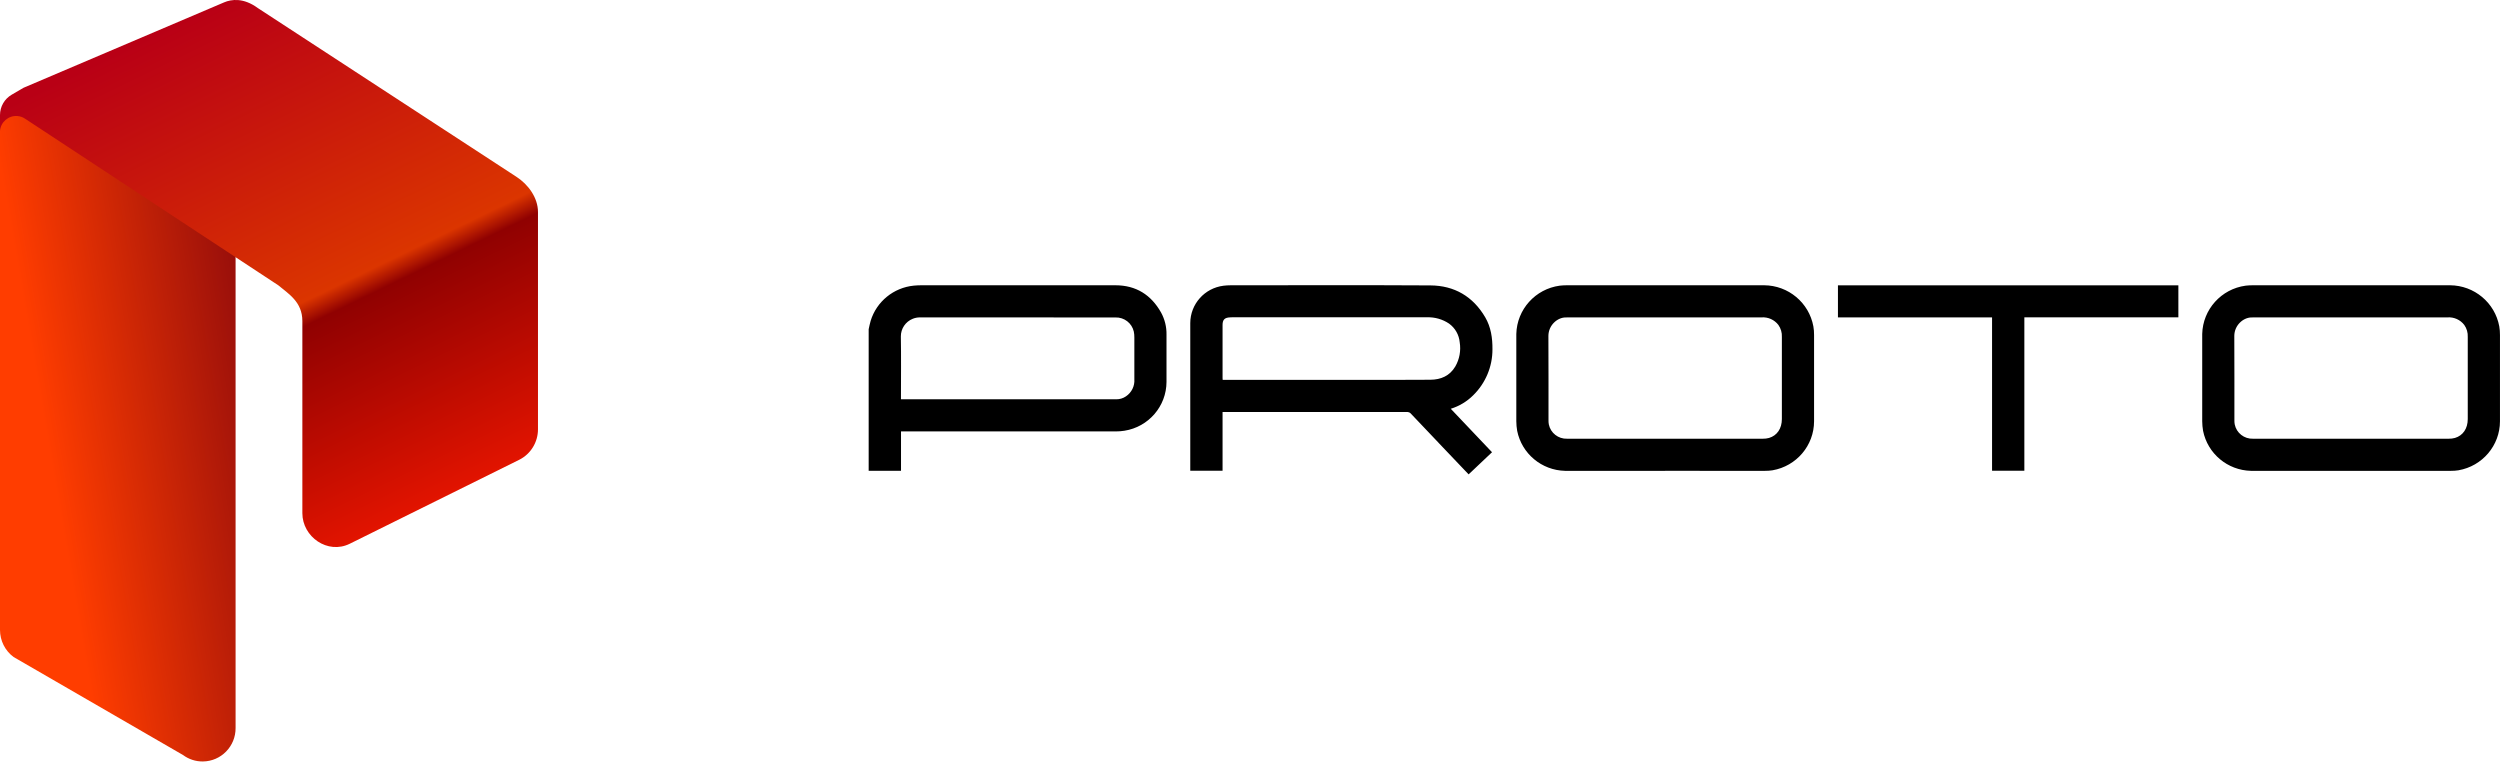
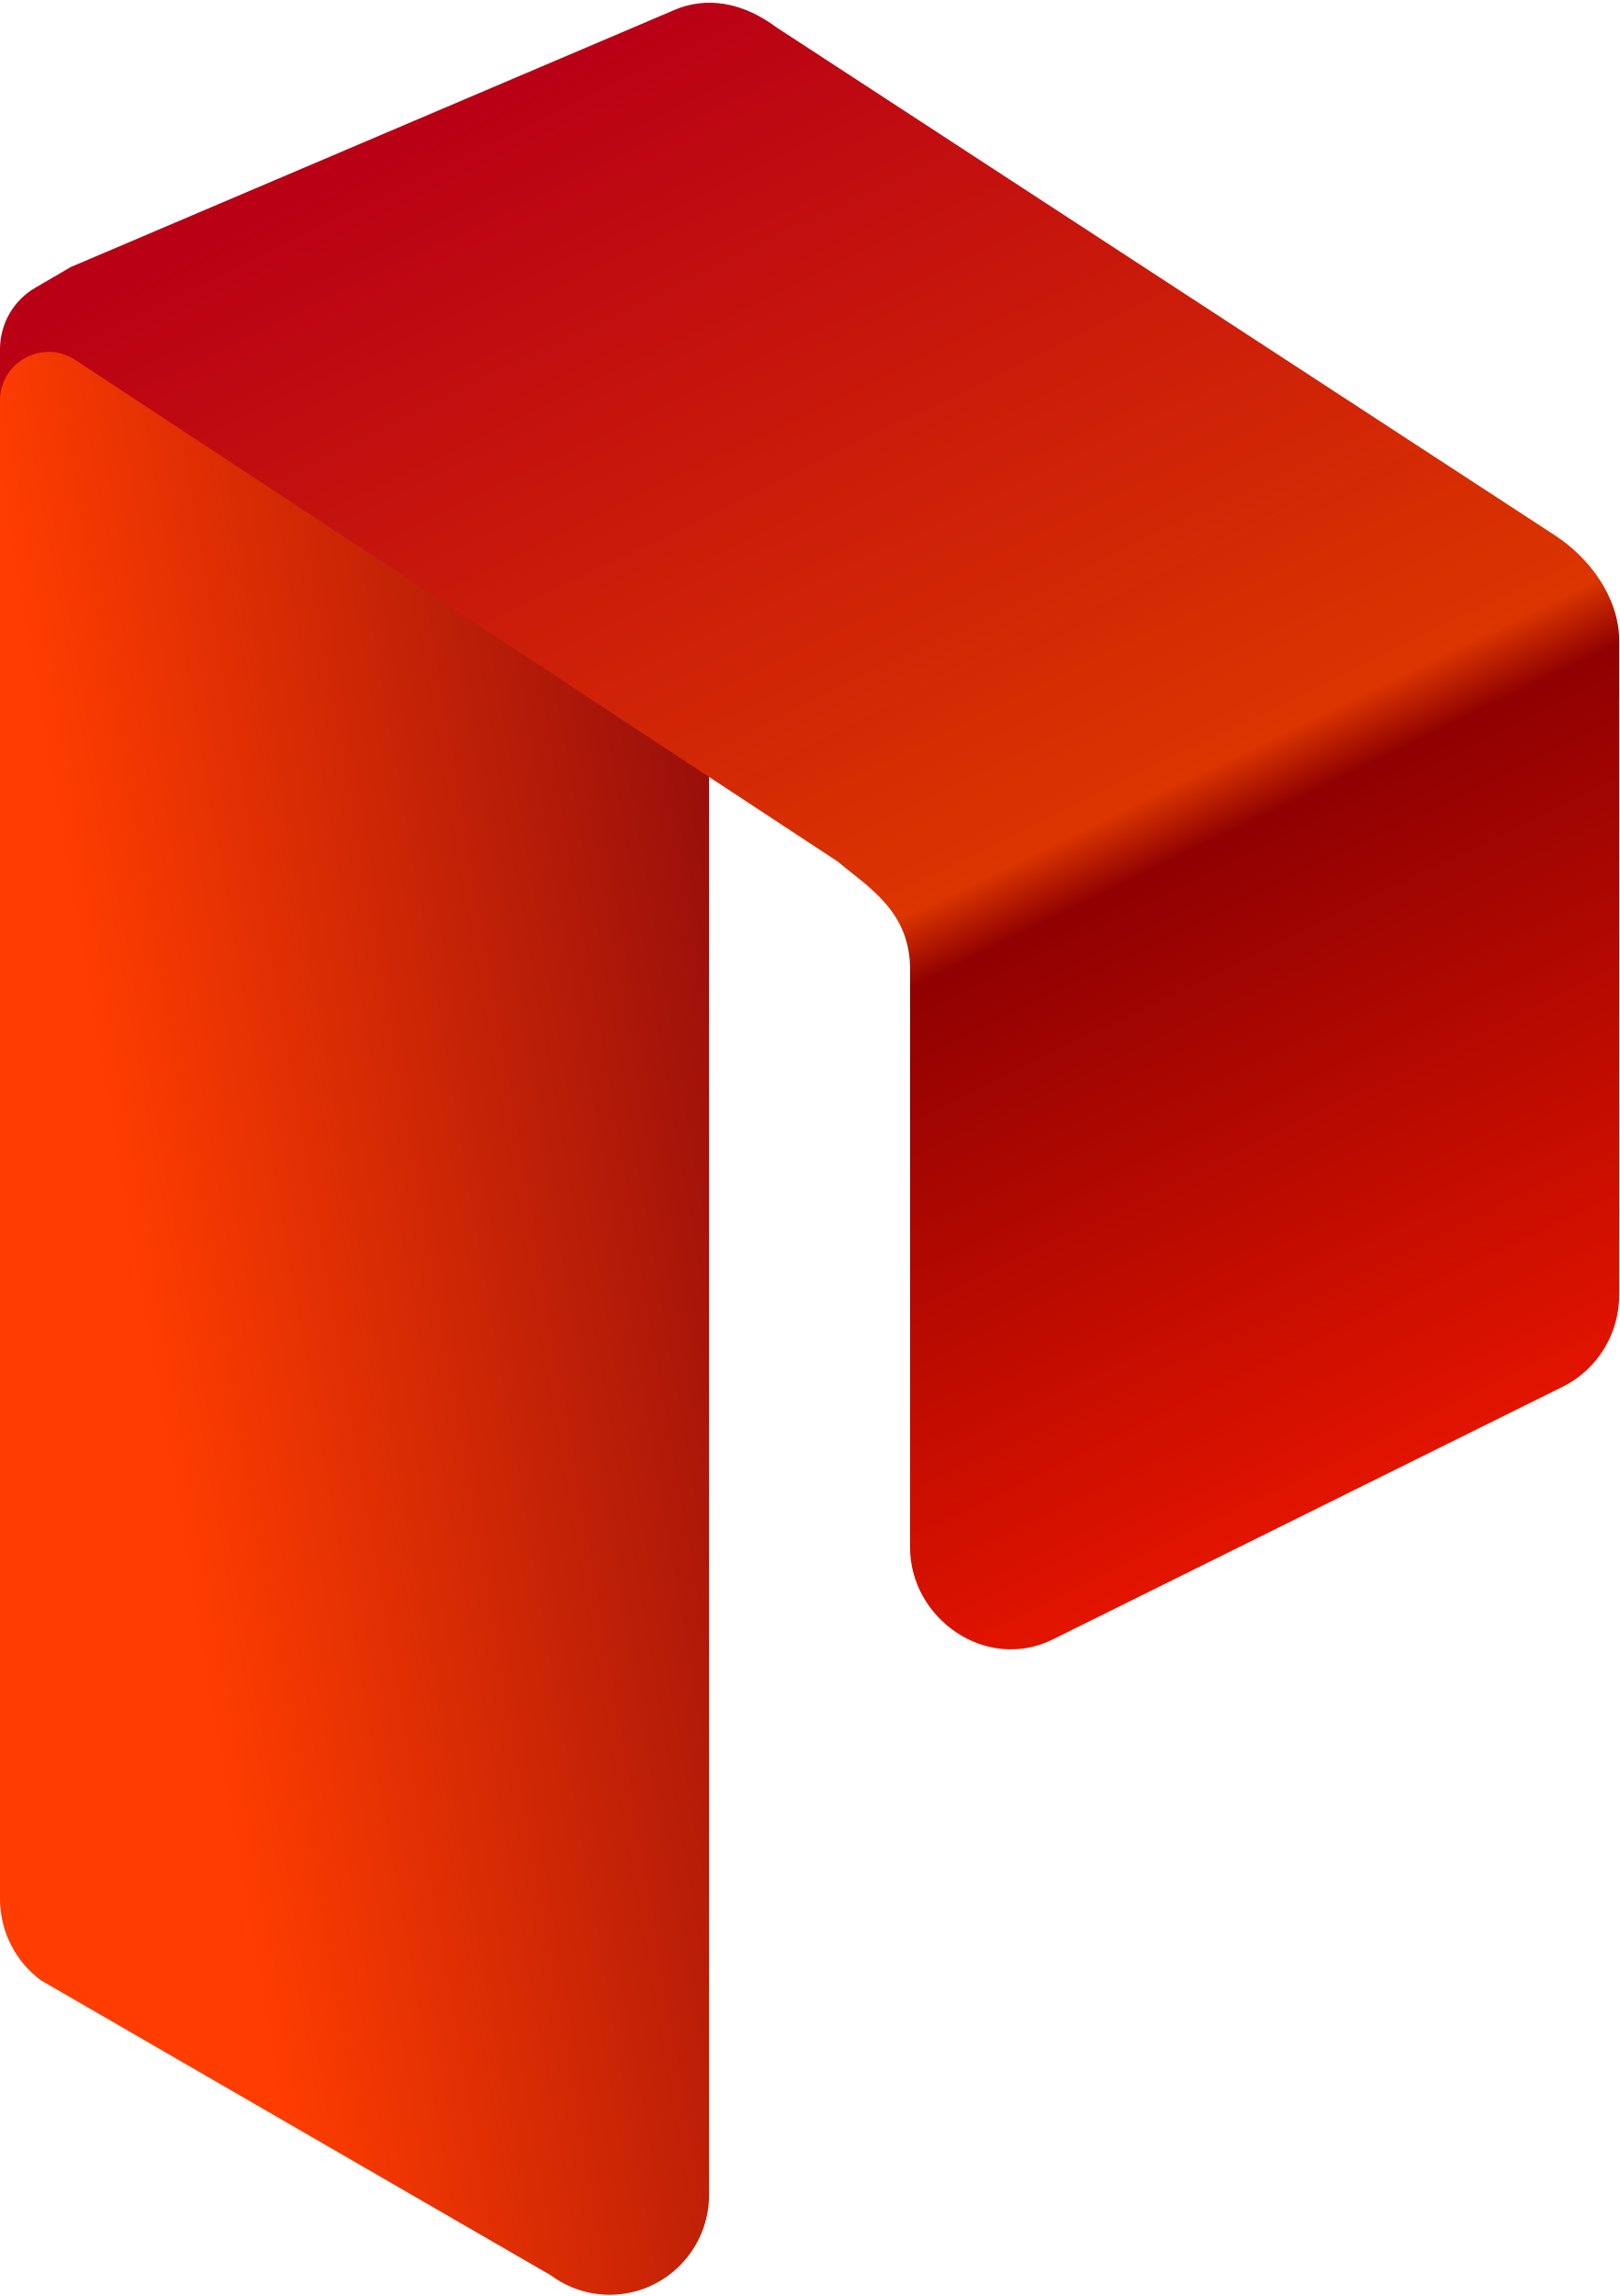
- <svg xmlns="http://www.w3.org/2000/svg" width="158" height="49" viewBox="0 0 158 49" fill="none" role="img">
-   <path fill="#000" id="logo-text" d="M90.926 27.993C90.33 27.367 89.738 26.737 89.141 26.114C89.094 26.069 89.031 26.043 88.966 26.04C85.106 26.037 81.245 26.037 77.386 26.04L77.266 26.037V29.749H75.225V20.42C75.228 19.217 76.129 18.205 77.331 18.057C77.477 18.039 77.625 18.03 77.771 18.03C81.981 18.03 86.192 18.013 90.401 18.038C91.915 18.046 93.095 18.737 93.866 20.053C94.229 20.674 94.33 21.369 94.323 22.08C94.326 23.171 93.887 24.217 93.106 24.982C92.711 25.376 92.224 25.668 91.689 25.835L94.296 28.581L92.817 29.98C92.18 29.309 91.555 28.654 90.924 27.993H90.926ZM77.734 20.058C77.398 20.072 77.266 20.207 77.266 20.536V23.895C77.266 23.929 77.269 23.959 77.273 24.006H86.006C87.472 24.006 88.939 24.013 90.405 24C91.062 23.994 91.622 23.759 91.975 23.162C92.241 22.701 92.339 22.162 92.254 21.637C92.212 21.164 91.968 20.732 91.581 20.452C91.17 20.175 90.68 20.036 90.184 20.053H77.859C77.818 20.053 77.775 20.053 77.734 20.058ZM105.234 29.757H98.912C97.432 29.723 96.174 28.671 95.885 27.227C95.85 27.029 95.833 26.827 95.831 26.626C95.828 24.784 95.828 22.944 95.831 21.106C95.869 19.556 97.032 18.263 98.577 18.054C98.723 18.038 98.871 18.029 99.017 18.029H111.494C113.024 18.039 114.33 19.13 114.605 20.626C114.636 20.806 114.651 20.99 114.649 21.173C114.652 22.989 114.652 24.807 114.649 26.623C114.648 28.153 113.539 29.461 112.022 29.723C111.867 29.747 111.71 29.759 111.554 29.757C110.696 29.757 109.839 29.757 108.982 29.757C107.732 29.757 106.483 29.757 105.234 29.756V29.757ZM97.859 21.234C97.874 23.005 97.859 24.777 97.865 26.546C97.862 26.638 97.869 26.73 97.885 26.82C97.995 27.364 98.484 27.748 99.041 27.727H111.409C111.542 27.73 111.675 27.713 111.804 27.678C112.309 27.529 112.613 27.086 112.614 26.485C112.617 24.755 112.617 23.024 112.614 21.297C112.629 21.025 112.55 20.757 112.393 20.535C112.143 20.209 111.745 20.03 111.334 20.058C107.273 20.063 103.21 20.063 99.149 20.058C99.098 20.058 99.048 20.065 98.997 20.062C98.982 20.062 98.968 20.062 98.952 20.062C98.427 20.062 97.859 20.555 97.859 21.234ZM148.583 29.757H142.261C140.781 29.723 139.523 28.671 139.234 27.227C139.199 27.029 139.182 26.827 139.18 26.626C139.177 24.784 139.177 22.944 139.18 21.106C139.218 19.557 140.381 18.263 141.926 18.054C142.072 18.038 142.22 18.029 142.367 18.029H154.843C156.373 18.039 157.679 19.13 157.954 20.626C157.985 20.806 158 20.99 157.998 21.173C158.001 22.989 158.001 24.807 157.998 26.623C157.997 28.153 156.888 29.461 155.371 29.723C155.216 29.747 155.059 29.759 154.903 29.757C154.064 29.757 153.226 29.757 152.388 29.757C151.119 29.757 149.85 29.757 148.581 29.757H148.583ZM141.208 21.234C141.223 23.005 141.208 24.777 141.214 26.546C141.211 26.638 141.218 26.73 141.234 26.82C141.344 27.364 141.833 27.748 142.39 27.727H154.758C154.891 27.73 155.024 27.713 155.153 27.678C155.658 27.529 155.962 27.086 155.962 26.485C155.965 24.755 155.965 23.024 155.962 21.297C155.976 21.025 155.898 20.757 155.741 20.535C155.491 20.209 155.093 20.03 154.682 20.058C150.621 20.063 146.558 20.063 142.497 20.058C142.447 20.058 142.396 20.065 142.346 20.062C142.331 20.062 142.317 20.062 142.301 20.062C141.776 20.062 141.208 20.555 141.208 21.234ZM54.9 29.756V20.808C54.941 20.631 54.972 20.452 55.025 20.277C55.399 19.057 56.474 18.18 57.752 18.052C57.908 18.038 58.065 18.029 58.221 18.029H70.491C71.795 18.029 72.749 18.632 73.38 19.752C73.615 20.181 73.733 20.664 73.723 21.153V24.138C73.717 25.675 72.591 26.983 71.062 27.223C70.88 27.252 70.696 27.266 70.513 27.266H56.944V29.753H54.9V29.756ZM57.69 20.145C57.229 20.329 56.929 20.774 56.934 21.267C56.956 22.534 56.941 23.801 56.941 25.067V25.235H70.547C70.765 25.238 70.978 25.174 71.158 25.051C71.518 24.811 71.722 24.398 71.691 23.968C71.685 23.091 71.691 22.214 71.691 21.339C71.694 21.211 71.682 21.083 71.657 20.956C71.536 20.421 71.05 20.047 70.499 20.063C66.386 20.063 62.274 20.062 58.16 20.059H58.138C57.984 20.059 57.832 20.088 57.69 20.145ZM125.898 29.749V20.059H116.158V18.035H137.673V20.055H127.939V29.749H125.898Z" />
-   <path d="M1.286 5.884L13.028 0.928C13.712 0.641 14.498 0.966 14.784 1.654C14.784 1.657 14.785 1.659 14.786 1.662C14.854 1.828 14.889 2.006 14.889 2.185V46.008C14.898 47.169 13.97 48.116 12.817 48.125C12.368 48.128 11.931 47.987 11.568 47.718L0.859 41.523C0.319 41.124 0 40.488 0 39.813V7.838C0 6.985 0.505 6.215 1.286 5.884Z" fill="url(#paint0_linear_82_9025)" />
-   <path d="M0 7.272V8.278C0.043 7.712 0.536 7.29 1.098 7.333C1.269 7.346 1.435 7.403 1.579 7.498L17.593 18.034C18.214 18.559 19.109 19.071 19.109 20.29V32.432C19.109 33.928 20.707 35.058 22.107 34.364L32.818 29.057C33.545 28.692 34.003 27.943 34 27.125V13.4C34 12.488 33.377 11.646 32.62 11.162L16.297 0.511C15.386 -0.16 14.62 -0.044 14.168 0.148L1.489 5.547L0.739 5.985C0.282 6.25 0 6.741 0 7.272Z" fill="url(#paint1_linear_82_9025)" />
+ <svg xmlns="http://www.w3.org/2000/svg" id="loading-logo-full" viewBox="0 0 134 190" fill="none" role="img" style="opacity: 1; visibility: inherit;" width="500" height="708.96">
+   <path d="M5.068 23.42L51.347 3.888C54.041 2.756 57.14 4.037 58.264 6.75C58.264 6.761 58.27 6.767 58.276 6.778C58.544 7.434 58.681 8.135 58.681 8.841V181.555C58.715 186.13 55.057 189.865 50.513 189.899C48.744 189.911 47.02 189.353 45.593 188.296L3.385 163.879C1.256 162.305 0 159.799 0 157.139V31.12C0 27.759 1.992 24.724 5.068 23.42Z" fill="url(&quot;#paint0_linear_288_9328&quot;)" />
+   <path d="M0 28.89V32.855C0.171 30.626 2.112 28.959 4.326 29.132C5 29.183 5.656 29.407 6.221 29.781L69.337 71.305C71.786 73.373 75.313 75.39 75.313 80.194V128.05C75.313 133.946 81.609 138.399 87.128 135.664L129.342 114.747C132.208 113.311 134.011 110.357 134 107.133V53.042C134 49.445 131.546 46.13 128.56 44.222L64.229 2.244C60.639 -0.399 57.619 0.055 55.839 0.813L5.868 22.092L2.911 23.816C1.113 24.862 0 26.799 0 28.89Z" fill="url(&quot;#paint1_linear_288_9328&quot;)" />
  <defs>
-     <linearGradient id="paint0_linear_82_9025" x1="18.052" y1="8.618" x2="0.199" y2="11.694" gradientUnits="userSpaceOnUse">
+     <linearGradient id="paint0_linear_288_9328" x1="71.146" y1="34.196" x2="0.785" y2="46.318" gradientUnits="userSpaceOnUse">
      <stop stop-color="#78000E" />
      <stop offset="1" stop-color="#FF3D00" />
    </linearGradient>
-     <linearGradient id="paint1_linear_82_9025" x1="12.363" y1="0.912" x2="27.736" y2="32.52" gradientUnits="userSpaceOnUse">
+     <linearGradient id="paint1_linear_288_9328" x1="48.723" y1="3.824" x2="109.314" y2="128.398" gradientUnits="userSpaceOnUse">
+       <stop stop-color="#B90015" />
+       <stop offset="0.55" stop-color="#DB3500" />
+       <stop offset="0.59" stop-color="#900101" />
+       <stop offset="1" stop-color="#E71500" />
+     </linearGradient>
+     <linearGradient id="paint0_linear_288_9328" x1="71.146" y1="34.196" x2="0.785" y2="46.318" gradientUnits="userSpaceOnUse">
+       <stop stop-color="#78000E" />
+       <stop offset="1" stop-color="#FF3D00" />
+     </linearGradient>
+     <linearGradient id="paint1_linear_288_9328" x1="48.723" y1="3.824" x2="109.314" y2="128.398" gradientUnits="userSpaceOnUse">
      <stop stop-color="#B90015" />
      <stop offset="0.55" stop-color="#DB3500" />
      <stop offset="0.59" stop-color="#900101" />
      <stop offset="1" stop-color="#E71500" />
    </linearGradient>
  </defs>
</svg>
